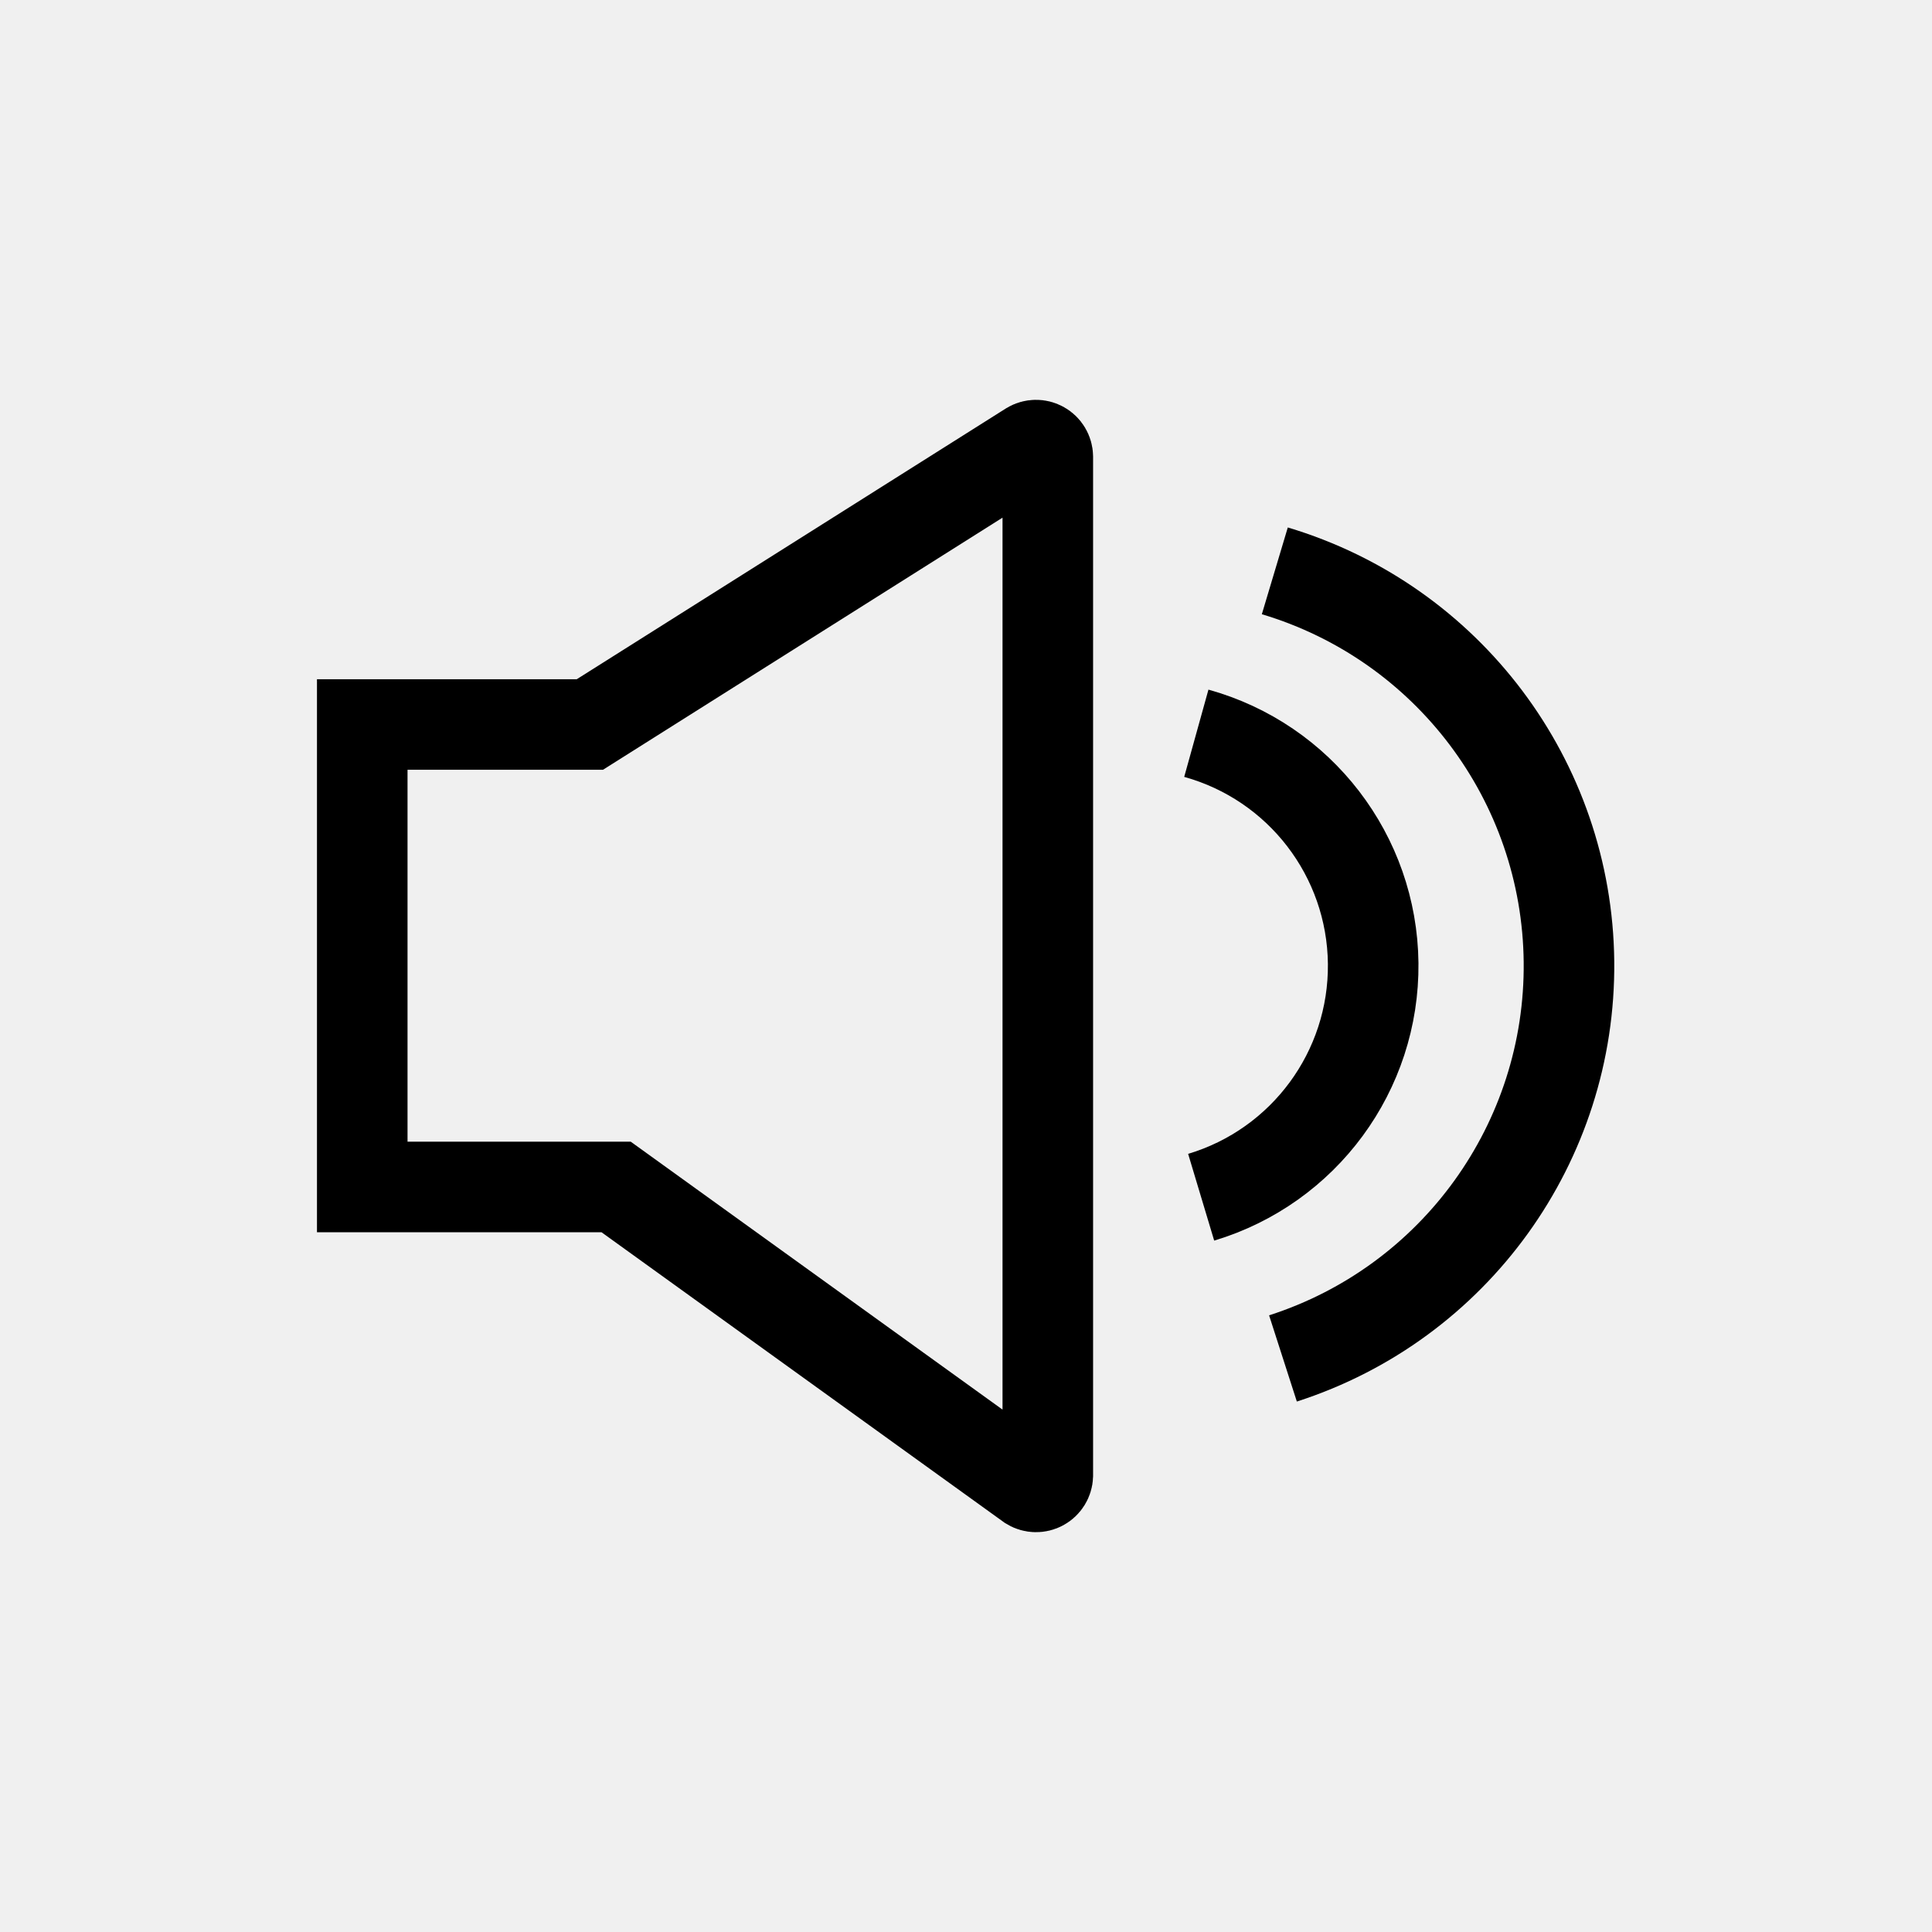
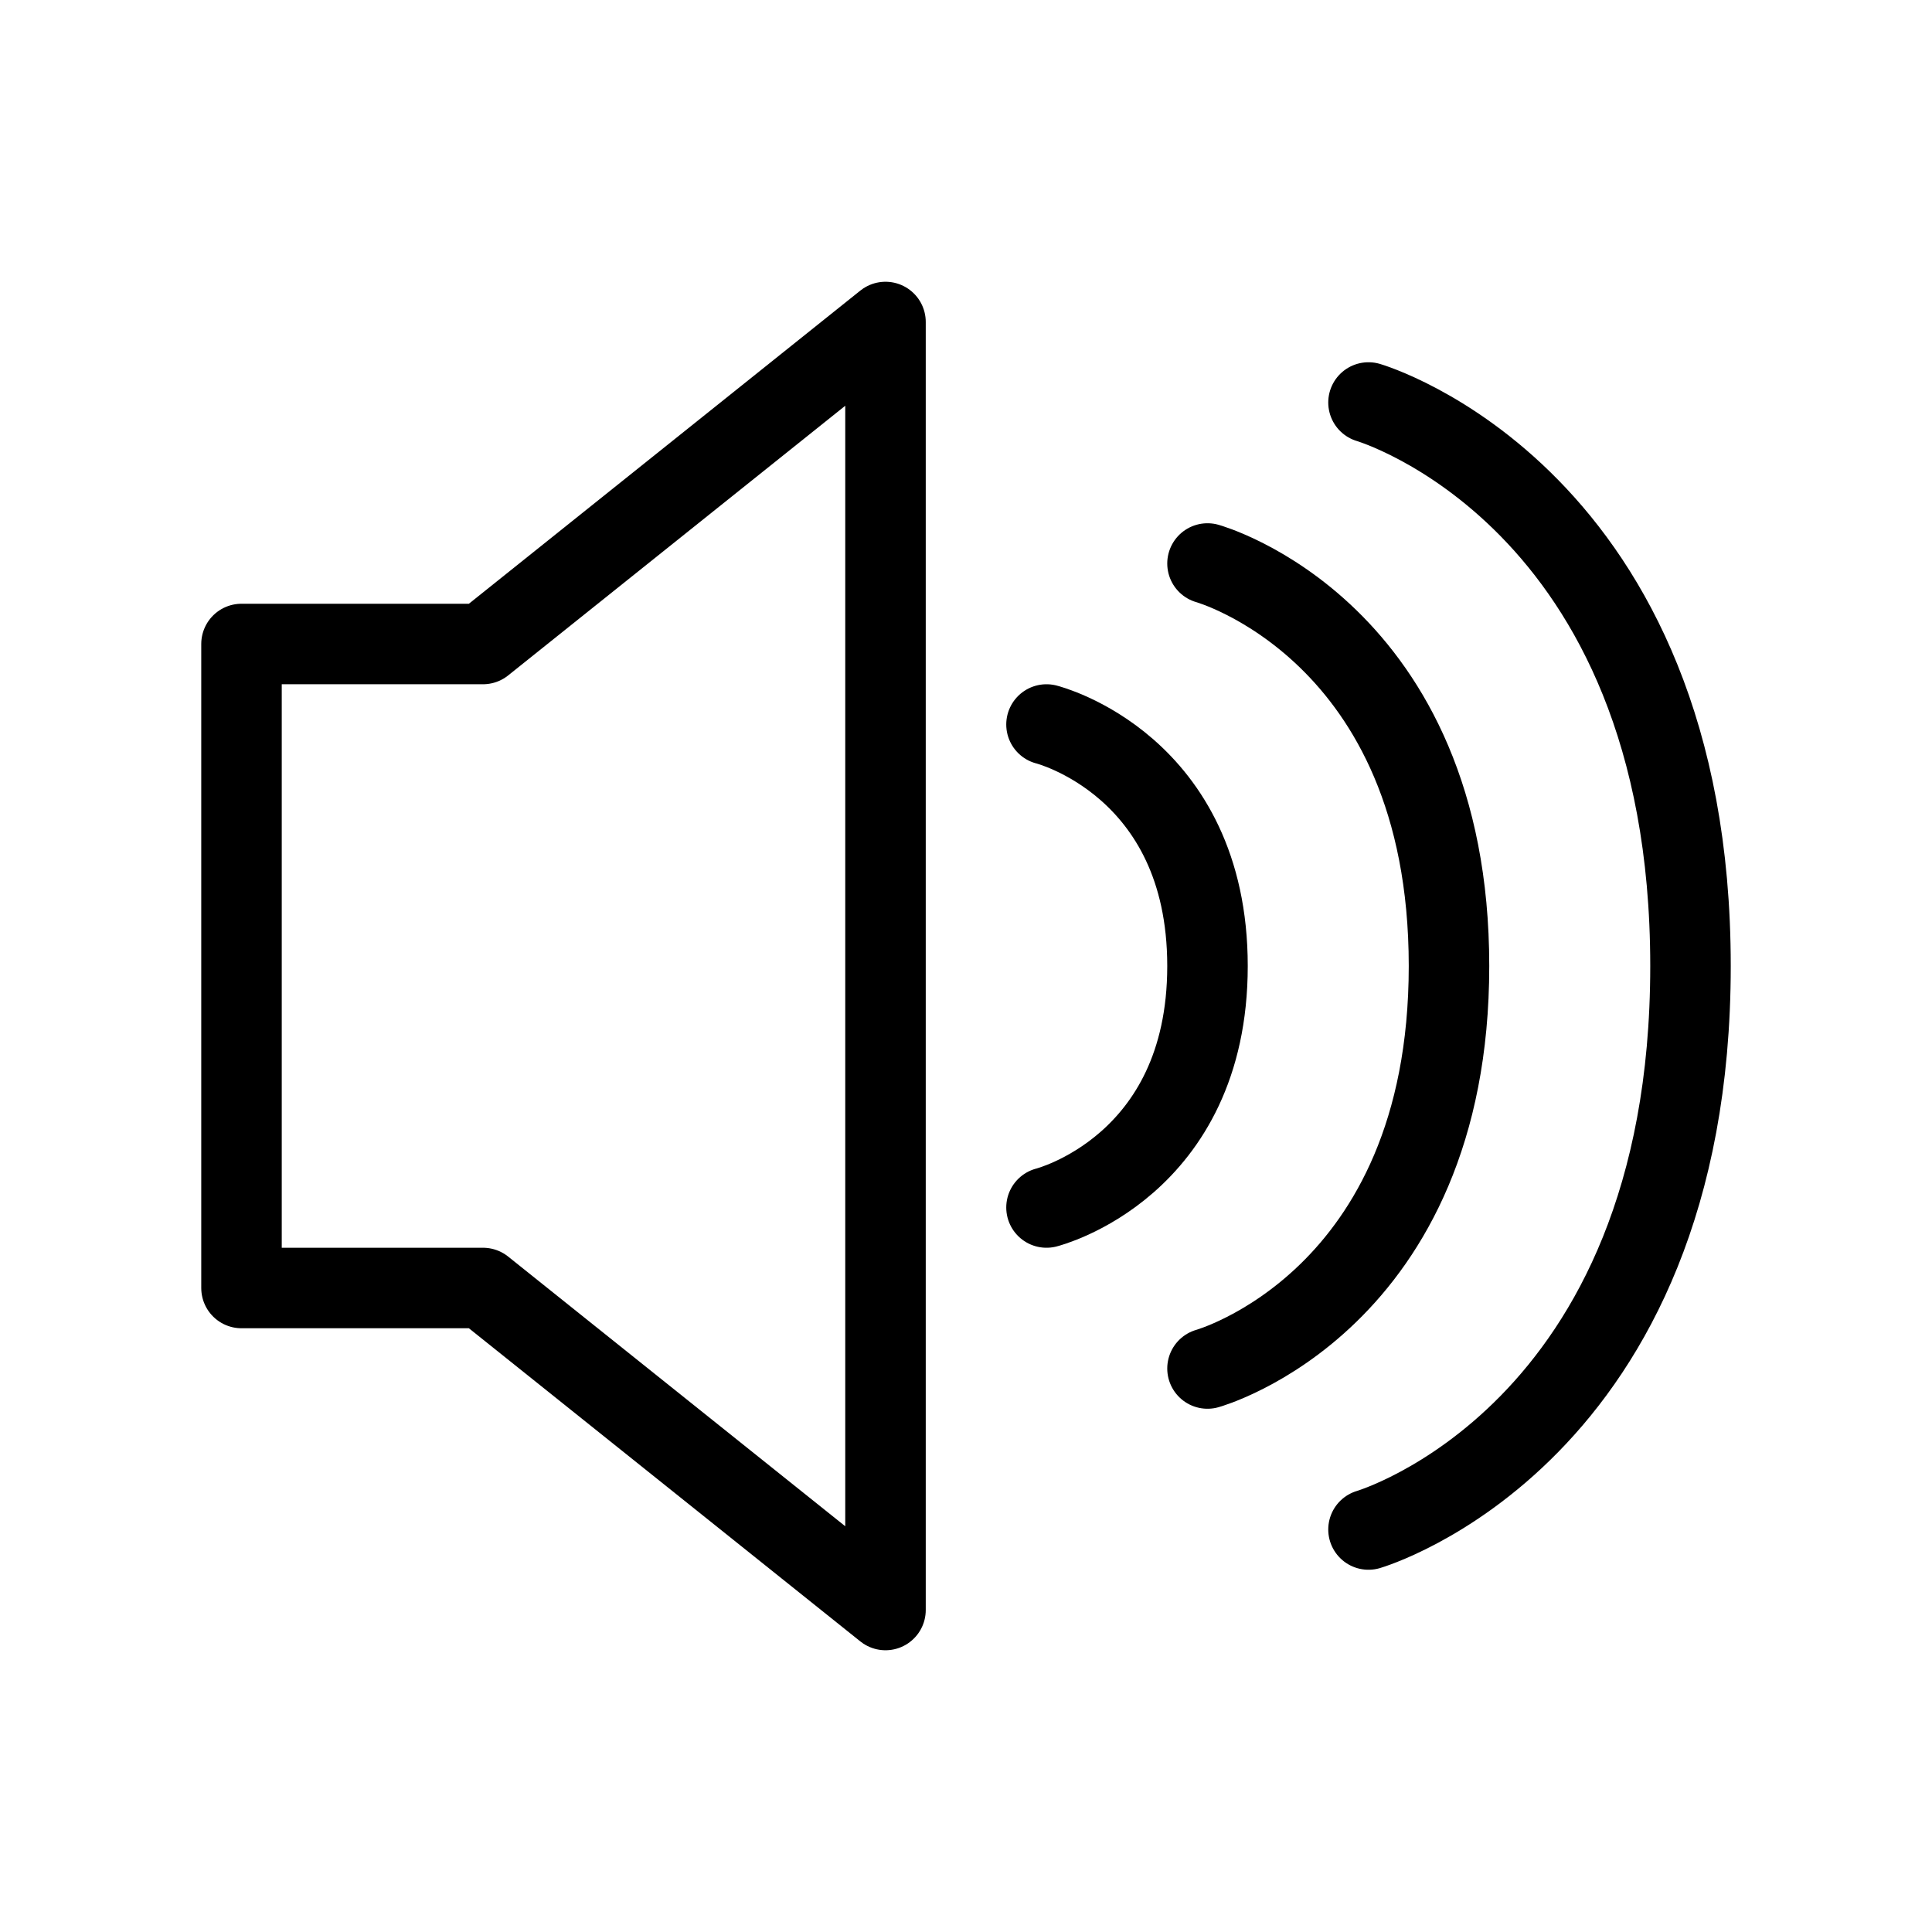
- <svg xmlns="http://www.w3.org/2000/svg" width="800px" height="800px" viewBox="0 0 64 64" stroke-width="3" stroke="#000000" fill="none">
-   <path d="M34.12,49.2,20.41,39.32H12V24h7.54l14.58-9.2a.39.39,0,0,1,.59.33V48.88A.39.39,0,0,1,34.12,49.2Z" stroke-linecap="square" />
-   <path d="M39.63,24.29a8,8,0,0,1,.16,15.37" />
-   <path d="M42.23,18.91A13.66,13.66,0,0,1,42.5,45" />
+ <svg xmlns="http://www.w3.org/2000/svg" width="800px" height="800px" viewBox="0 0 24 24" fill="none">
+   <g clip-path="url(#clip0_15_174)">
+     <rect width="24" height="24" fill="white" />
+     <path d="M3 16V8H6L11 4V20L6 16H3Z" stroke="#000000" stroke-linecap="round" stroke-linejoin="round" />
+     <path d="M13 9C13 9 15 9.5 15 12C15 14.5 13 15 13 15" stroke="#000000" stroke-linecap="round" stroke-linejoin="round" />
+     <path d="M15 7C15 7 18 7.833 18 12C18 16.167 15 17 15 17" stroke="#000000" stroke-linecap="round" stroke-linejoin="round" />
+     <path d="M17 5C17 5 21 6.167 21 12C21 17.833 17 19 17 19" stroke="#000000" stroke-linecap="round" stroke-linejoin="round" />
+   </g>
+   <defs>
+     <clipPath id="clip0_15_174">
+       <rect width="24" height="24" fill="white" />
+     </clipPath>
+   </defs>
</svg>
